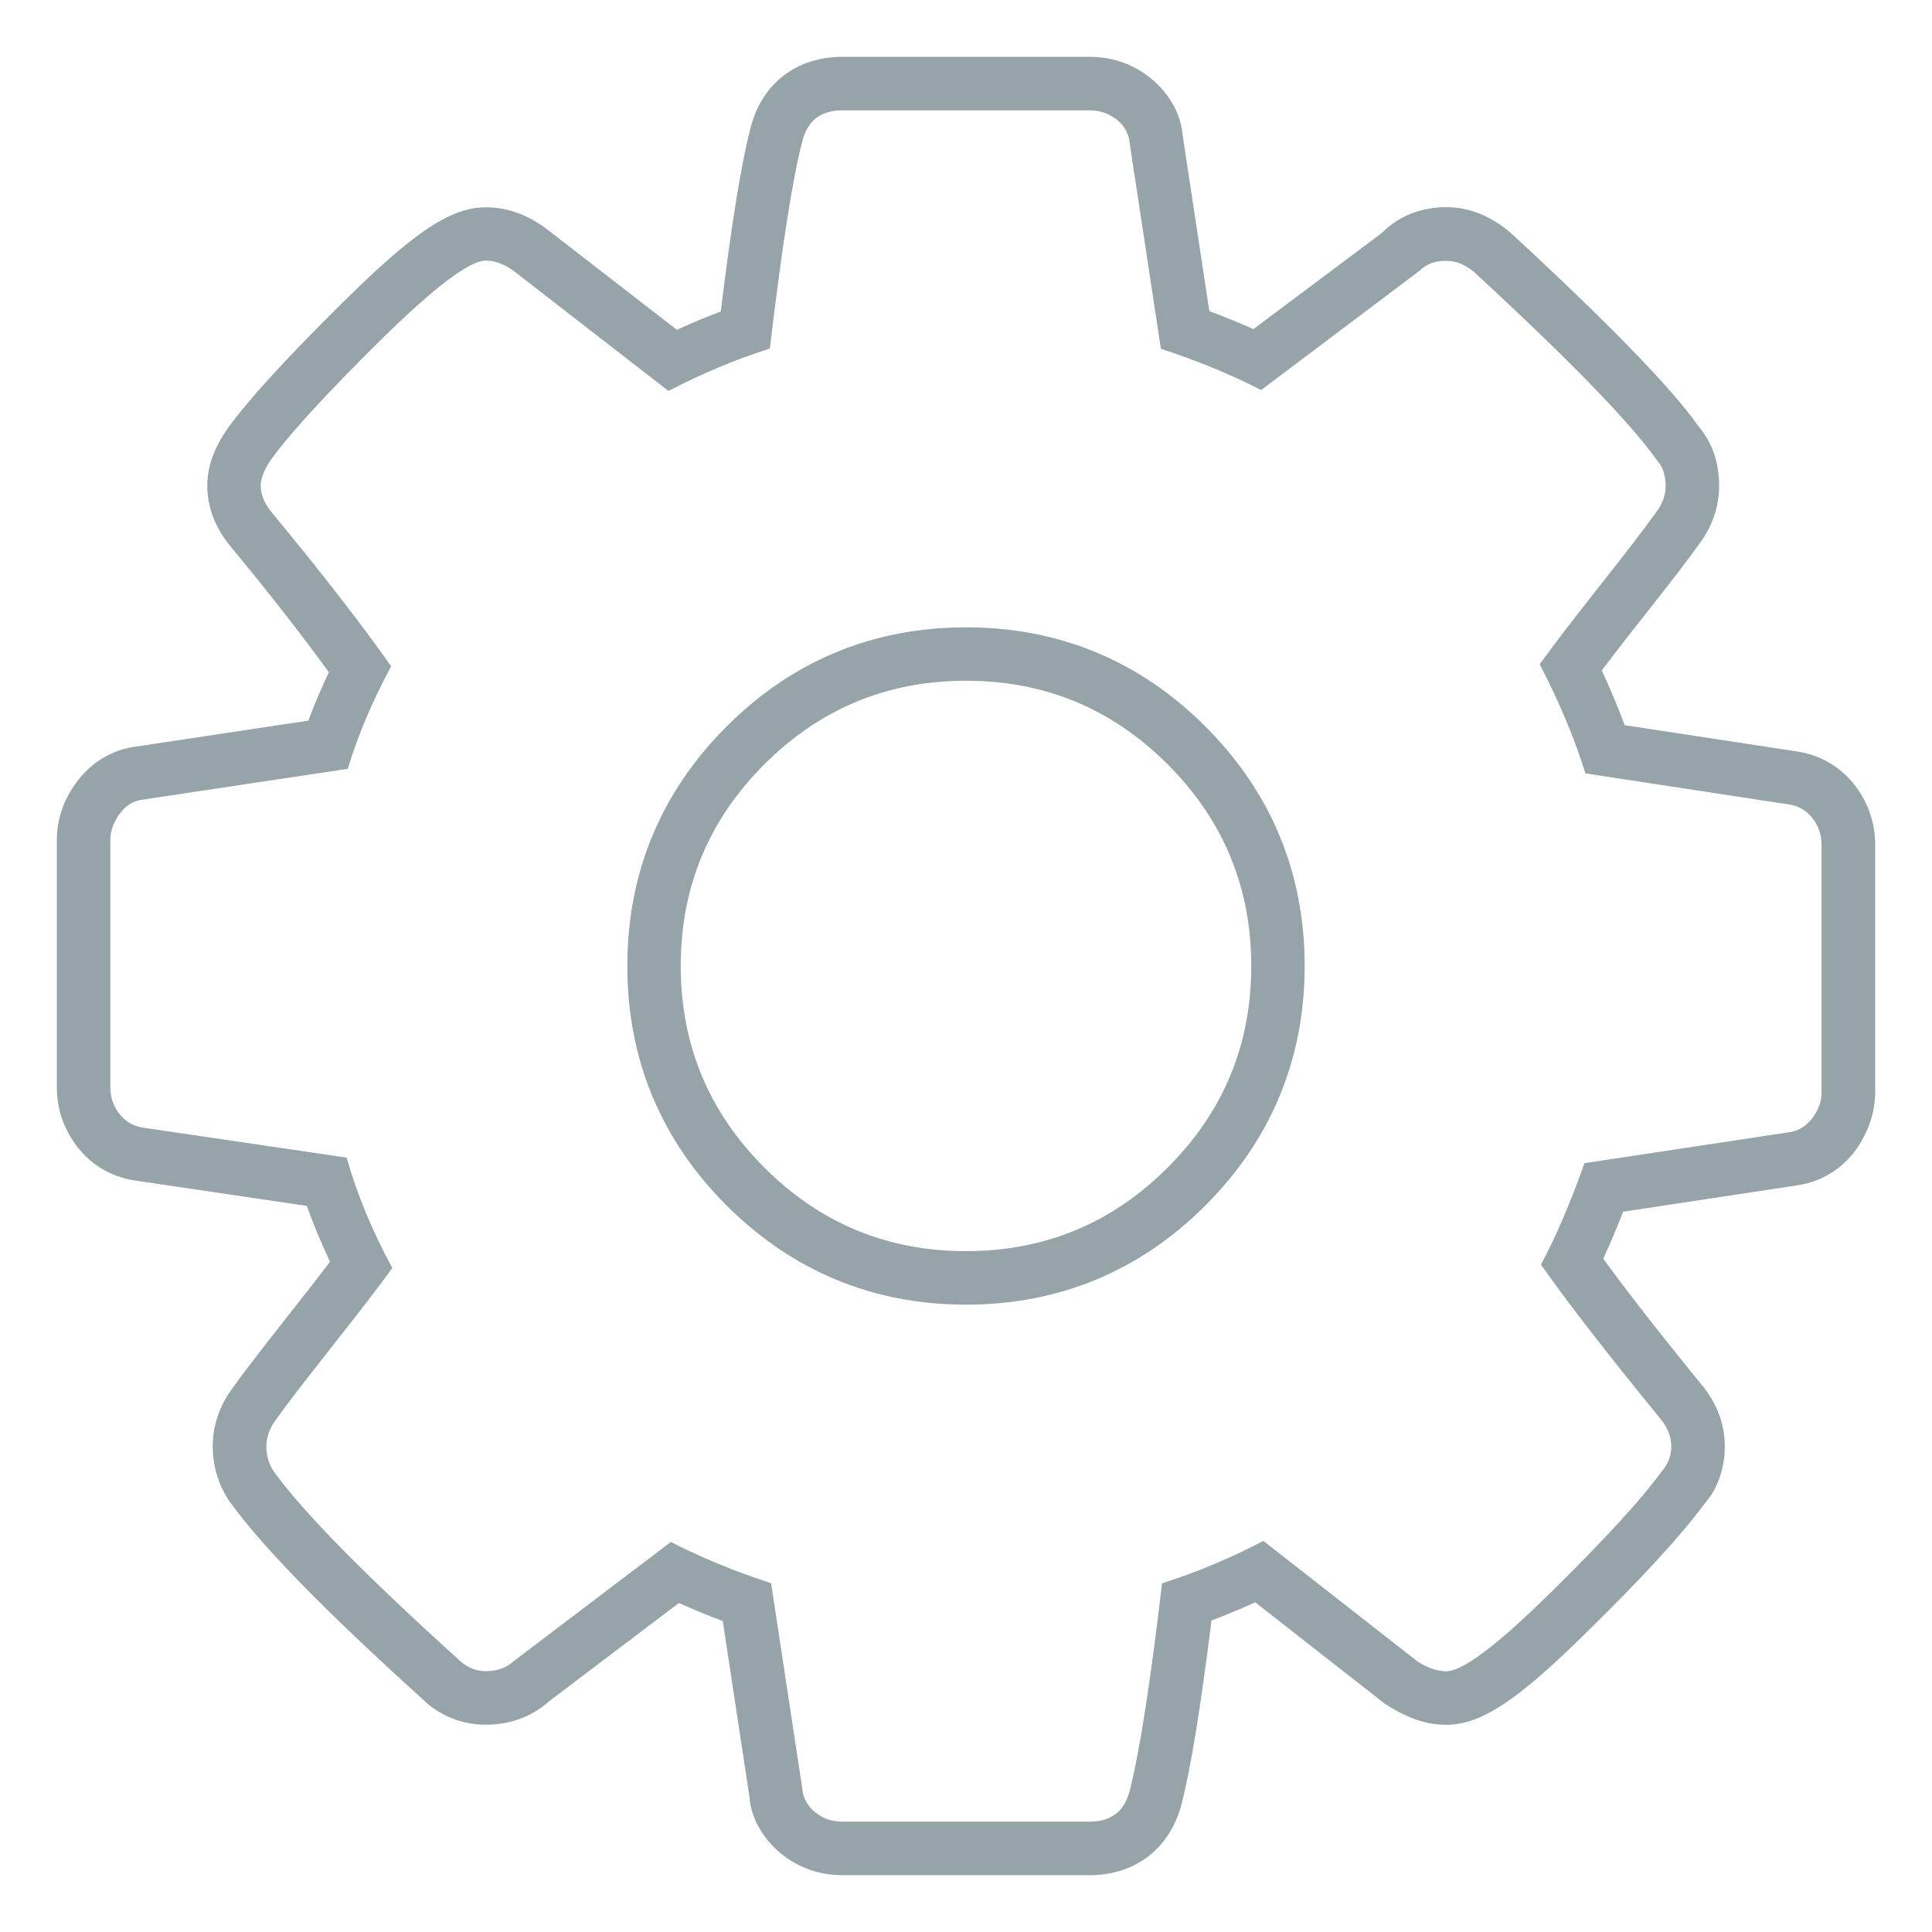
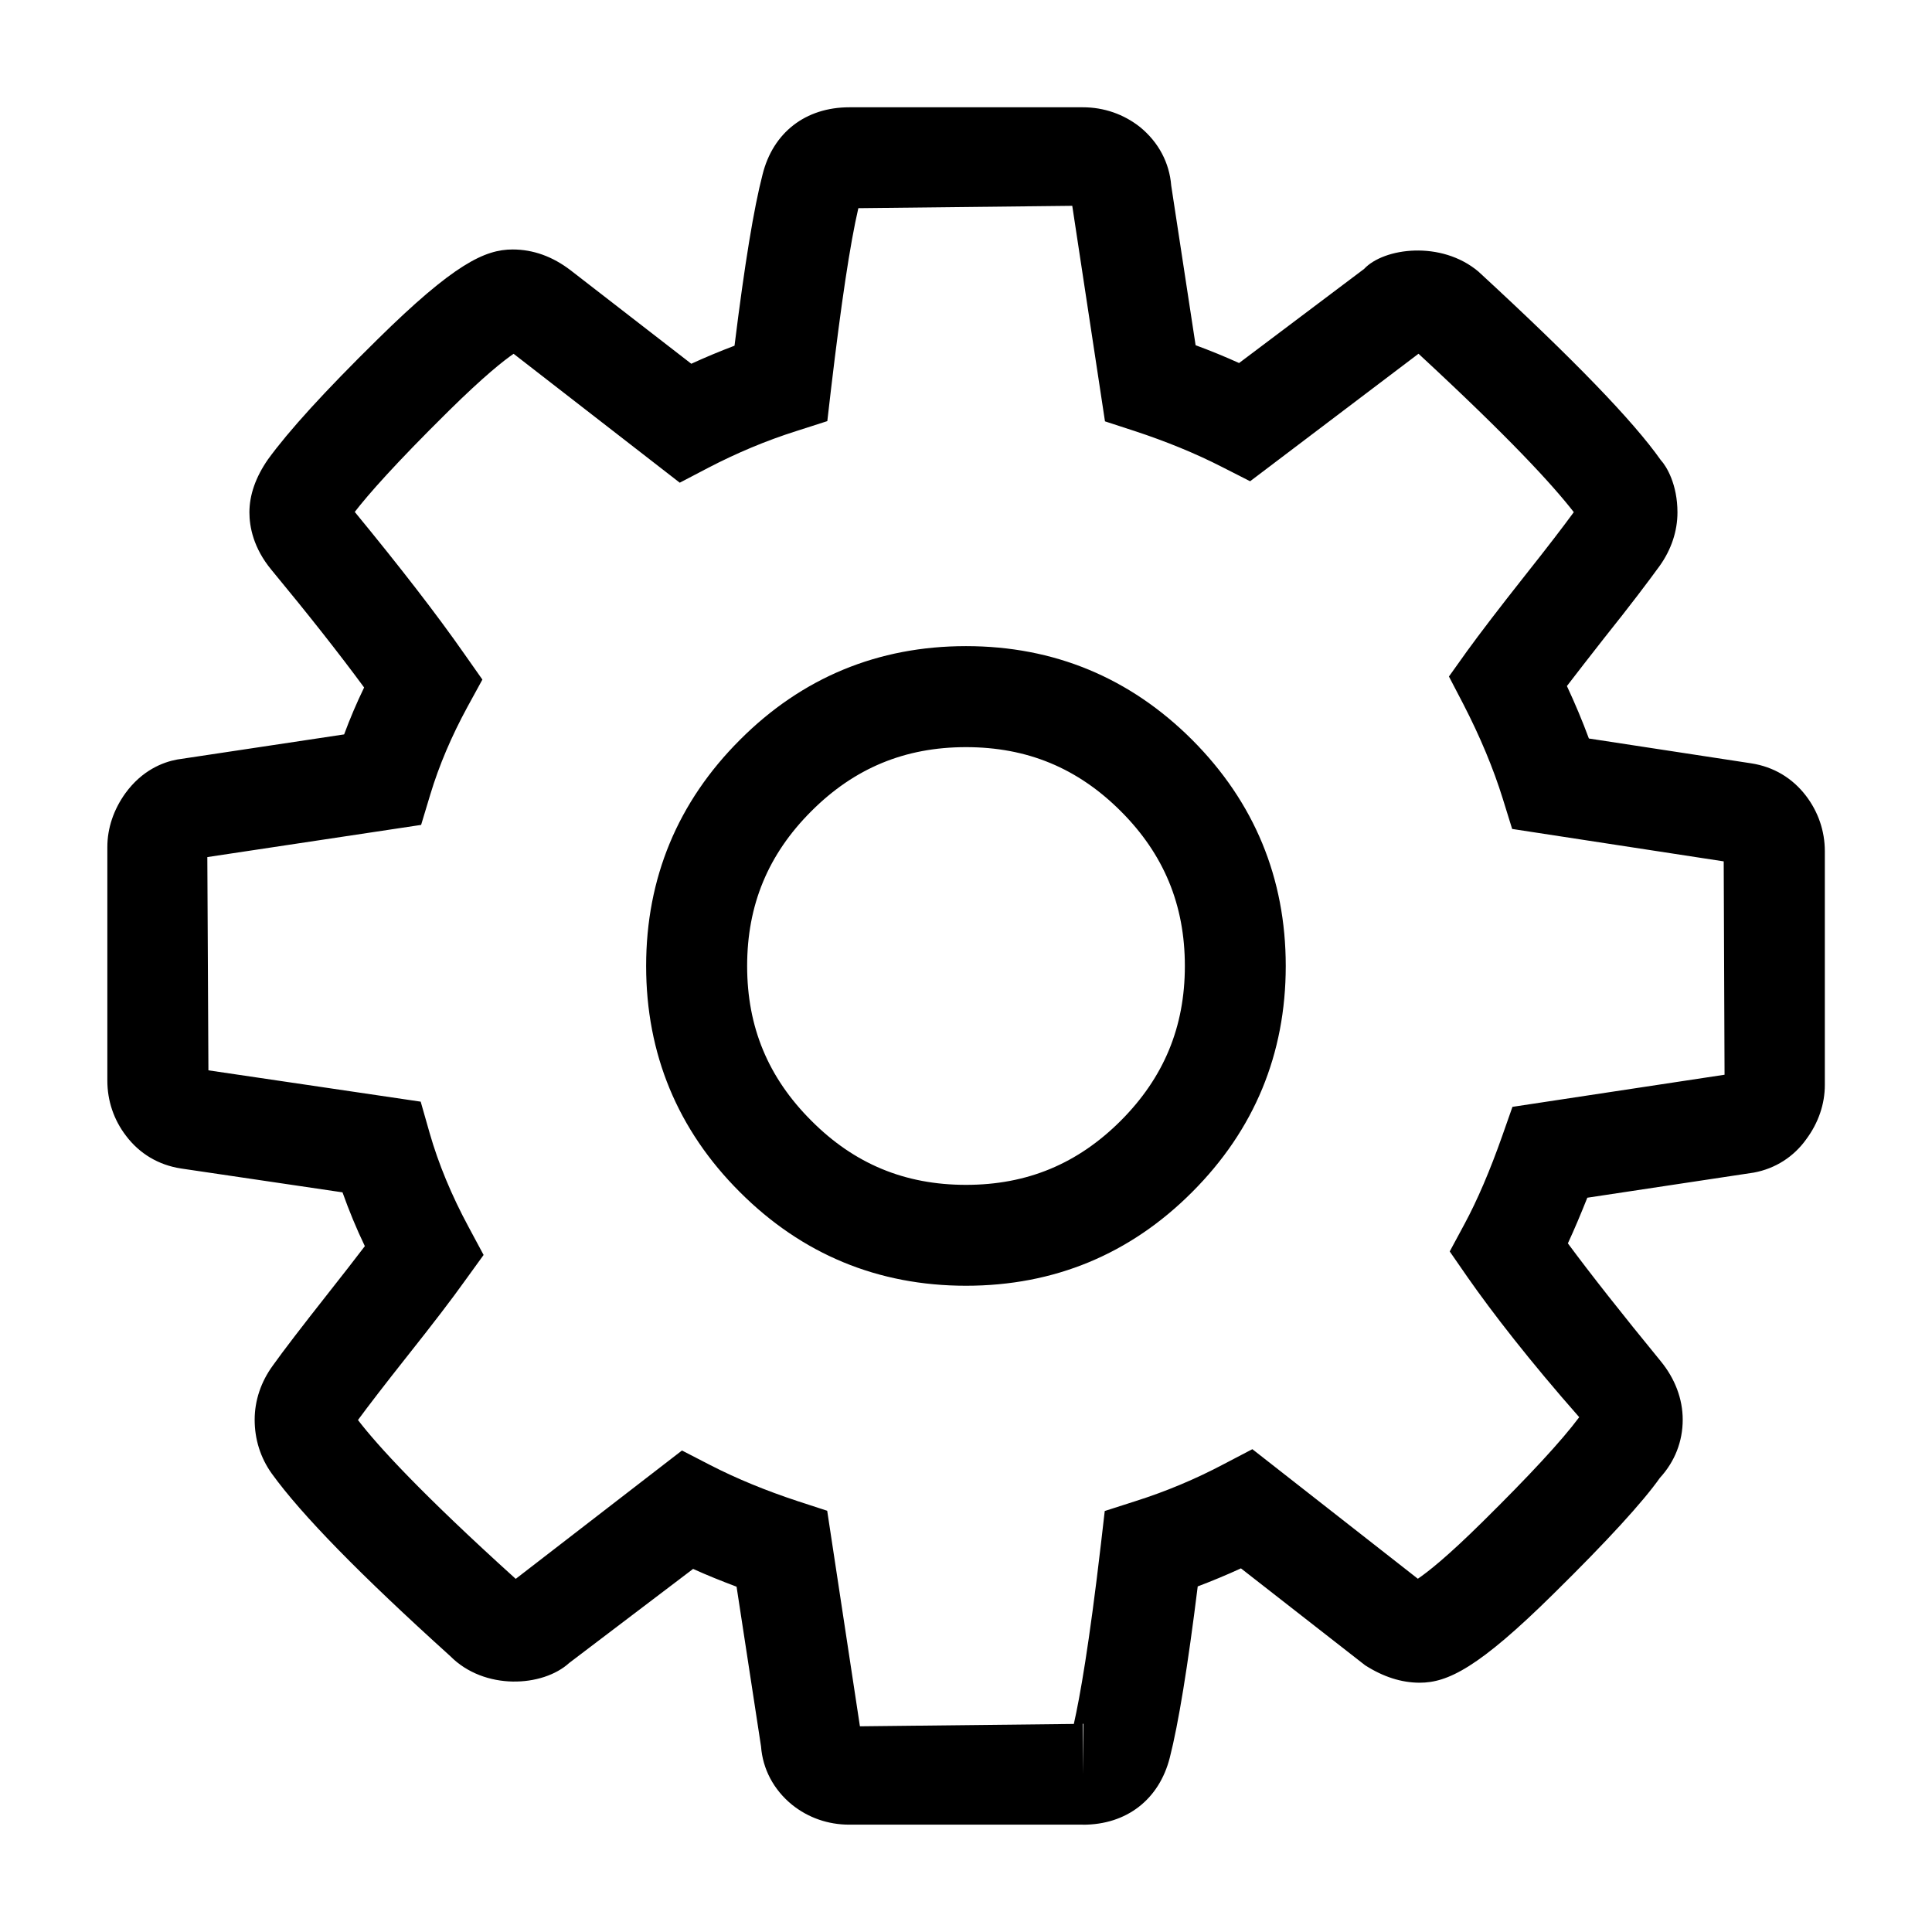
- <svg xmlns="http://www.w3.org/2000/svg" version="1.1" id="Capa_1" x="0px" y="0px" width="17px" height="17px" viewBox="0 0 17 17" enable-background="new 0 0 17 17" xml:space="preserve">
-   <g>
-     <path fill="#96A4AA" d="M16.326,6.916L16.326,6.916c-0.127-0.166-0.304-0.271-0.509-0.303l-1.521-0.232   c-0.059-0.159-0.127-0.32-0.202-0.482c0.098-0.128,0.209-0.274,0.353-0.455c0.237-0.299,0.409-0.523,0.514-0.67   c0.107-0.147,0.166-0.318,0.166-0.5c0-0.198-0.058-0.38-0.184-0.525c-0.23-0.331-0.787-0.903-1.653-1.703   c-0.177-0.148-0.363-0.223-0.564-0.223c-0.218,0-0.417,0.075-0.567,0.227l-1.13,0.846c-0.125-0.056-0.254-0.109-0.388-0.159   l-0.234-1.542c-0.013-0.181-0.113-0.37-0.281-0.506C9.972,0.564,9.787,0.5,9.588,0.5H7.412C7.006,0.5,6.7,0.738,6.603,1.131   c-0.082,0.312-0.168,0.855-0.261,1.61c-0.13,0.049-0.259,0.103-0.386,0.161L4.818,2.021C4.653,1.894,4.47,1.824,4.274,1.824   c-0.329,0-0.67,0.258-1.257,0.836C2.526,3.146,2.189,3.512,2.001,3.773C1.887,3.938,1.824,4.1,1.824,4.274   c0,0.197,0.075,0.379,0.207,0.537c0.353,0.426,0.63,0.785,0.863,1.104C2.827,6.057,2.766,6.199,2.713,6.341L1.165,6.574   C0.953,6.612,0.789,6.725,0.668,6.89C0.56,7.04,0.5,7.21,0.5,7.392v2.176c0,0.188,0.06,0.365,0.175,0.516   c0.125,0.166,0.303,0.271,0.509,0.303L2.7,10.611c0.058,0.163,0.126,0.327,0.204,0.491c-0.098,0.129-0.209,0.273-0.352,0.453   c-0.242,0.307-0.412,0.526-0.514,0.671c-0.106,0.146-0.166,0.317-0.166,0.499c0,0.18,0.052,0.35,0.154,0.495   c0.284,0.393,0.841,0.961,1.688,1.727c0.14,0.141,0.34,0.229,0.561,0.229c0.211,0,0.405-0.069,0.56-0.209l1.139-0.862   c0.125,0.057,0.253,0.109,0.386,0.159l0.234,1.543c0.012,0.18,0.113,0.369,0.282,0.506C7.029,16.436,7.213,16.5,7.412,16.5h2.176   c0.405,0,0.711-0.238,0.81-0.631c0.081-0.312,0.168-0.856,0.262-1.61c0.13-0.049,0.258-0.103,0.385-0.16l1.137,0.89   c0.197,0.129,0.367,0.188,0.545,0.188c0.329,0,0.67-0.258,1.251-0.831c0.488-0.479,0.826-0.849,1.021-1.116   c0.105-0.113,0.178-0.301,0.178-0.503c0-0.201-0.074-0.388-0.207-0.546c-0.373-0.457-0.647-0.811-0.863-1.105   c0.06-0.128,0.118-0.267,0.175-0.414l1.545-0.234c0.211-0.035,0.383-0.146,0.506-0.314C16.44,9.961,16.5,9.789,16.5,9.607V7.431   C16.5,7.243,16.439,7.066,16.326,6.916z M16.029,9.607c0,0.079-0.025,0.154-0.078,0.227c-0.053,0.071-0.118,0.113-0.196,0.127   l-1.813,0.274c-0.125,0.353-0.252,0.65-0.383,0.892c0.229,0.327,0.578,0.778,1.049,1.354c0.065,0.078,0.098,0.16,0.098,0.245   s-0.029,0.16-0.088,0.226c-0.176,0.242-0.5,0.595-0.971,1.059s-0.777,0.695-0.921,0.695c-0.079,0-0.163-0.029-0.255-0.088   l-1.354-1.059c-0.287,0.15-0.584,0.275-0.892,0.373c-0.104,0.889-0.2,1.496-0.284,1.823c-0.046,0.183-0.164,0.274-0.354,0.274   H7.412c-0.091,0-0.171-0.027-0.24-0.083c-0.068-0.056-0.106-0.126-0.113-0.211l-0.274-1.804c-0.32-0.104-0.614-0.226-0.882-0.363   L4.52,14.617c-0.065,0.059-0.147,0.088-0.245,0.088c-0.091,0-0.173-0.035-0.245-0.107c-0.823-0.744-1.363-1.294-1.618-1.646   c-0.046-0.065-0.068-0.141-0.068-0.226c0-0.079,0.026-0.153,0.078-0.226c0.098-0.138,0.265-0.354,0.5-0.652   c0.235-0.297,0.412-0.527,0.53-0.691c-0.177-0.326-0.311-0.65-0.402-0.971L1.255,9.922C1.17,9.908,1.101,9.867,1.049,9.799   s-0.078-0.146-0.078-0.23V7.392c0-0.079,0.026-0.153,0.078-0.226c0.052-0.072,0.114-0.114,0.187-0.127l1.824-0.274   c0.091-0.3,0.219-0.601,0.382-0.902C3.18,5.49,2.83,5.04,2.392,4.51C2.327,4.432,2.294,4.353,2.294,4.274   c0-0.065,0.03-0.14,0.088-0.226c0.17-0.235,0.492-0.586,0.966-1.054c0.474-0.467,0.783-0.701,0.926-0.701   c0.085,0,0.17,0.033,0.255,0.098l1.353,1.049c0.288-0.15,0.585-0.275,0.892-0.373C6.879,2.18,6.974,1.572,7.059,1.245   c0.045-0.183,0.163-0.274,0.353-0.274h2.176c0.092,0,0.172,0.028,0.24,0.083C9.896,1.109,9.935,1.18,9.941,1.265l0.274,1.804   c0.319,0.104,0.614,0.225,0.882,0.363l1.393-1.049c0.059-0.059,0.137-0.088,0.235-0.088c0.085,0,0.167,0.033,0.245,0.098   c0.844,0.778,1.383,1.333,1.617,1.667c0.046,0.053,0.069,0.125,0.069,0.216c0,0.079-0.026,0.154-0.079,0.226   c-0.098,0.137-0.264,0.354-0.5,0.652c-0.234,0.297-0.412,0.528-0.529,0.691c0.17,0.327,0.305,0.647,0.402,0.96l1.794,0.274   c0.085,0.013,0.153,0.054,0.206,0.123c0.053,0.068,0.078,0.145,0.078,0.23V9.607z" />
-     <path fill="#96A4AA" d="M8.5,5.52c-0.818,0-1.529,0.294-2.107,0.873C5.814,6.971,5.52,7.683,5.52,8.5   c0,0.818,0.294,1.529,0.873,2.107S7.683,11.48,8.5,11.48s1.529-0.295,2.107-0.873c0.578-0.579,0.873-1.29,0.873-2.107   c0-0.818-0.295-1.529-0.873-2.107C10.029,5.814,9.317,5.52,8.5,5.52z M10.274,10.274c-0.49,0.49-1.081,0.735-1.774,0.735   c-0.693,0-1.284-0.245-1.774-0.735S5.99,9.193,5.99,8.5c0-0.693,0.245-1.284,0.735-1.774S7.807,5.99,8.5,5.99   c0.693,0,1.284,0.245,1.774,0.735S11.01,7.807,11.01,8.5C11.01,9.193,10.765,9.784,10.274,10.274z" />
-   </g>
+ <svg xmlns="http://www.w3.org/2000/svg" version="1.1" width="32" height="32" viewBox="0 0 32 32">
+   <path d="M17.934 30.222h-3.868c-0.35 0-0.679-0.114-0.949-0.331-0.304-0.249-0.484-0.59-0.512-0.965l-0.405-2.645c-0.249-0.094-0.489-0.19-0.72-0.295l-2.050 1.556c-0.441 0.404-1.408 0.459-1.973-0.112-1.484-1.34-2.464-2.341-2.958-3.026-0.185-0.26-0.281-0.564-0.281-0.889 0-0.318 0.105-0.629 0.3-0.896 0.174-0.245 0.478-0.64 0.908-1.186 0.242-0.306 0.446-0.569 0.617-0.793-0.142-0.295-0.265-0.596-0.37-0.891l-2.674-0.395c-0.373-0.057-0.688-0.245-0.912-0.542-0.203-0.265-0.309-0.581-0.309-0.914v-3.868c0-0.315 0.105-0.622 0.299-0.892 0.277-0.38 0.619-0.514 0.857-0.558l2.766-0.416c0.096-0.26 0.206-0.519 0.331-0.777-0.412-0.56-0.926-1.212-1.534-1.947-0.302-0.364-0.366-0.718-0.366-0.953 0-0.288 0.103-0.583 0.306-0.876 0.345-0.475 0.935-1.124 1.819-1.993 1.262-1.244 1.774-1.486 2.235-1.486 0.34 0 0.665 0.117 0.964 0.348l1.995 1.545c0.235-0.108 0.475-0.208 0.716-0.299 0.167-1.349 0.32-2.279 0.464-2.834 0.172-0.695 0.711-1.115 1.438-1.115h3.868c0.348 0 0.676 0.114 0.946 0.327 0.308 0.252 0.487 0.592 0.517 0.969l0.404 2.645c0.249 0.092 0.489 0.19 0.72 0.295l2.071-1.559c0.327-0.35 1.275-0.475 1.892 0.043 1.588 1.463 2.565 2.476 3.022 3.124 0.096 0.103 0.276 0.404 0.276 0.866 0 0.311-0.103 0.619-0.297 0.889-0.183 0.252-0.482 0.649-0.914 1.189-0.242 0.308-0.448 0.574-0.62 0.798 0.137 0.293 0.258 0.583 0.364 0.869l2.688 0.411c0.37 0.057 0.681 0.242 0.907 0.537 0.204 0.267 0.313 0.585 0.313 0.919v3.87c0 0.32-0.107 0.629-0.306 0.898-0.208 0.293-0.514 0.489-0.871 0.555l-2.757 0.416c-0.107 0.268-0.213 0.521-0.322 0.756 0.38 0.514 0.896 1.168 1.538 1.952 0.236 0.288 0.364 0.624 0.364 0.969 0 0.361-0.132 0.695-0.377 0.962-0.284 0.402-0.878 1.051-1.756 1.915-1.25 1.236-1.762 1.479-2.224 1.479-0.302 0-0.606-0.098-0.905-0.29l-2.055-1.604c-0.235 0.108-0.476 0.208-0.716 0.299-0.164 1.324-0.32 2.277-0.462 2.834-0.176 0.695-0.715 1.113-1.438 1.113zM17.934 28.551v0.836l0.011-0.837c-0.004 0-0.007 0-0.011 0.002zM11.296 24.025l0.469 0.242c0.436 0.224 0.921 0.423 1.445 0.596l0.491 0.16 0.542 3.57 3.543-0.039c0.101-0.448 0.254-1.307 0.45-2.99l0.062-0.537 0.514-0.165c0.498-0.158 0.988-0.363 1.451-0.608l0.48-0.251 2.741 2.146c0.158-0.107 0.482-0.359 1.077-0.948 0.766-0.756 1.303-1.335 1.596-1.728-0.816-0.926-1.444-1.737-1.852-2.322l-0.293-0.423 0.244-0.453c0.212-0.393 0.423-0.885 0.628-1.467l0.167-0.475 3.513-0.532-0.014-3.534-3.504-0.537-0.155-0.5c-0.156-0.503-0.377-1.031-0.656-1.572l-0.236-0.453 0.297-0.416c0.215-0.297 0.537-0.718 0.967-1.262 0.363-0.457 0.629-0.805 0.804-1.044-0.357-0.459-1.058-1.223-2.572-2.624l-2.789 2.112-0.468-0.238c-0.434-0.222-0.919-0.421-1.445-0.594l-0.491-0.16-0.542-3.57-3.543 0.039c-0.137 0.587-0.286 1.588-0.452 2.992l-0.062 0.535-0.514 0.165c-0.5 0.158-0.988 0.364-1.454 0.606l-0.476 0.249-2.752-2.135c-0.164 0.112-0.489 0.368-1.077 0.948-0.889 0.878-1.333 1.385-1.554 1.671 0.754 0.917 1.362 1.703 1.815 2.352l0.299 0.425-0.249 0.455c-0.261 0.48-0.469 0.967-0.613 1.445l-0.153 0.507-3.541 0.533 0.018 3.532 3.516 0.519 0.148 0.519c0.146 0.51 0.363 1.033 0.645 1.556l0.249 0.464-0.306 0.423c-0.213 0.299-0.535 0.72-0.964 1.26-0.366 0.462-0.635 0.812-0.811 1.051 0.325 0.423 1.040 1.209 2.613 2.631l2.756-2.128zM16 21.296c-1.458 0-2.718-0.523-3.746-1.552-1.031-1.029-1.552-2.288-1.552-3.744s0.523-2.716 1.554-3.746c1.028-1.031 2.288-1.552 3.744-1.552 1.458 0 2.716 0.523 3.746 1.552 1.029 1.031 1.55 2.29 1.55 3.746s-0.521 2.715-1.55 3.744c-1.028 1.031-2.288 1.552-3.746 1.552zM16 12.375c-1.010 0-1.849 0.347-2.562 1.061-0.716 0.715-1.063 1.554-1.063 2.564s0.347 1.847 1.063 2.562c0.711 0.715 1.55 1.063 2.562 1.063s1.849-0.348 2.564-1.063c0.713-0.715 1.061-1.552 1.061-2.562s-0.347-1.851-1.061-2.564c-0.715-0.715-1.552-1.061-2.564-1.061z" />
</svg>
